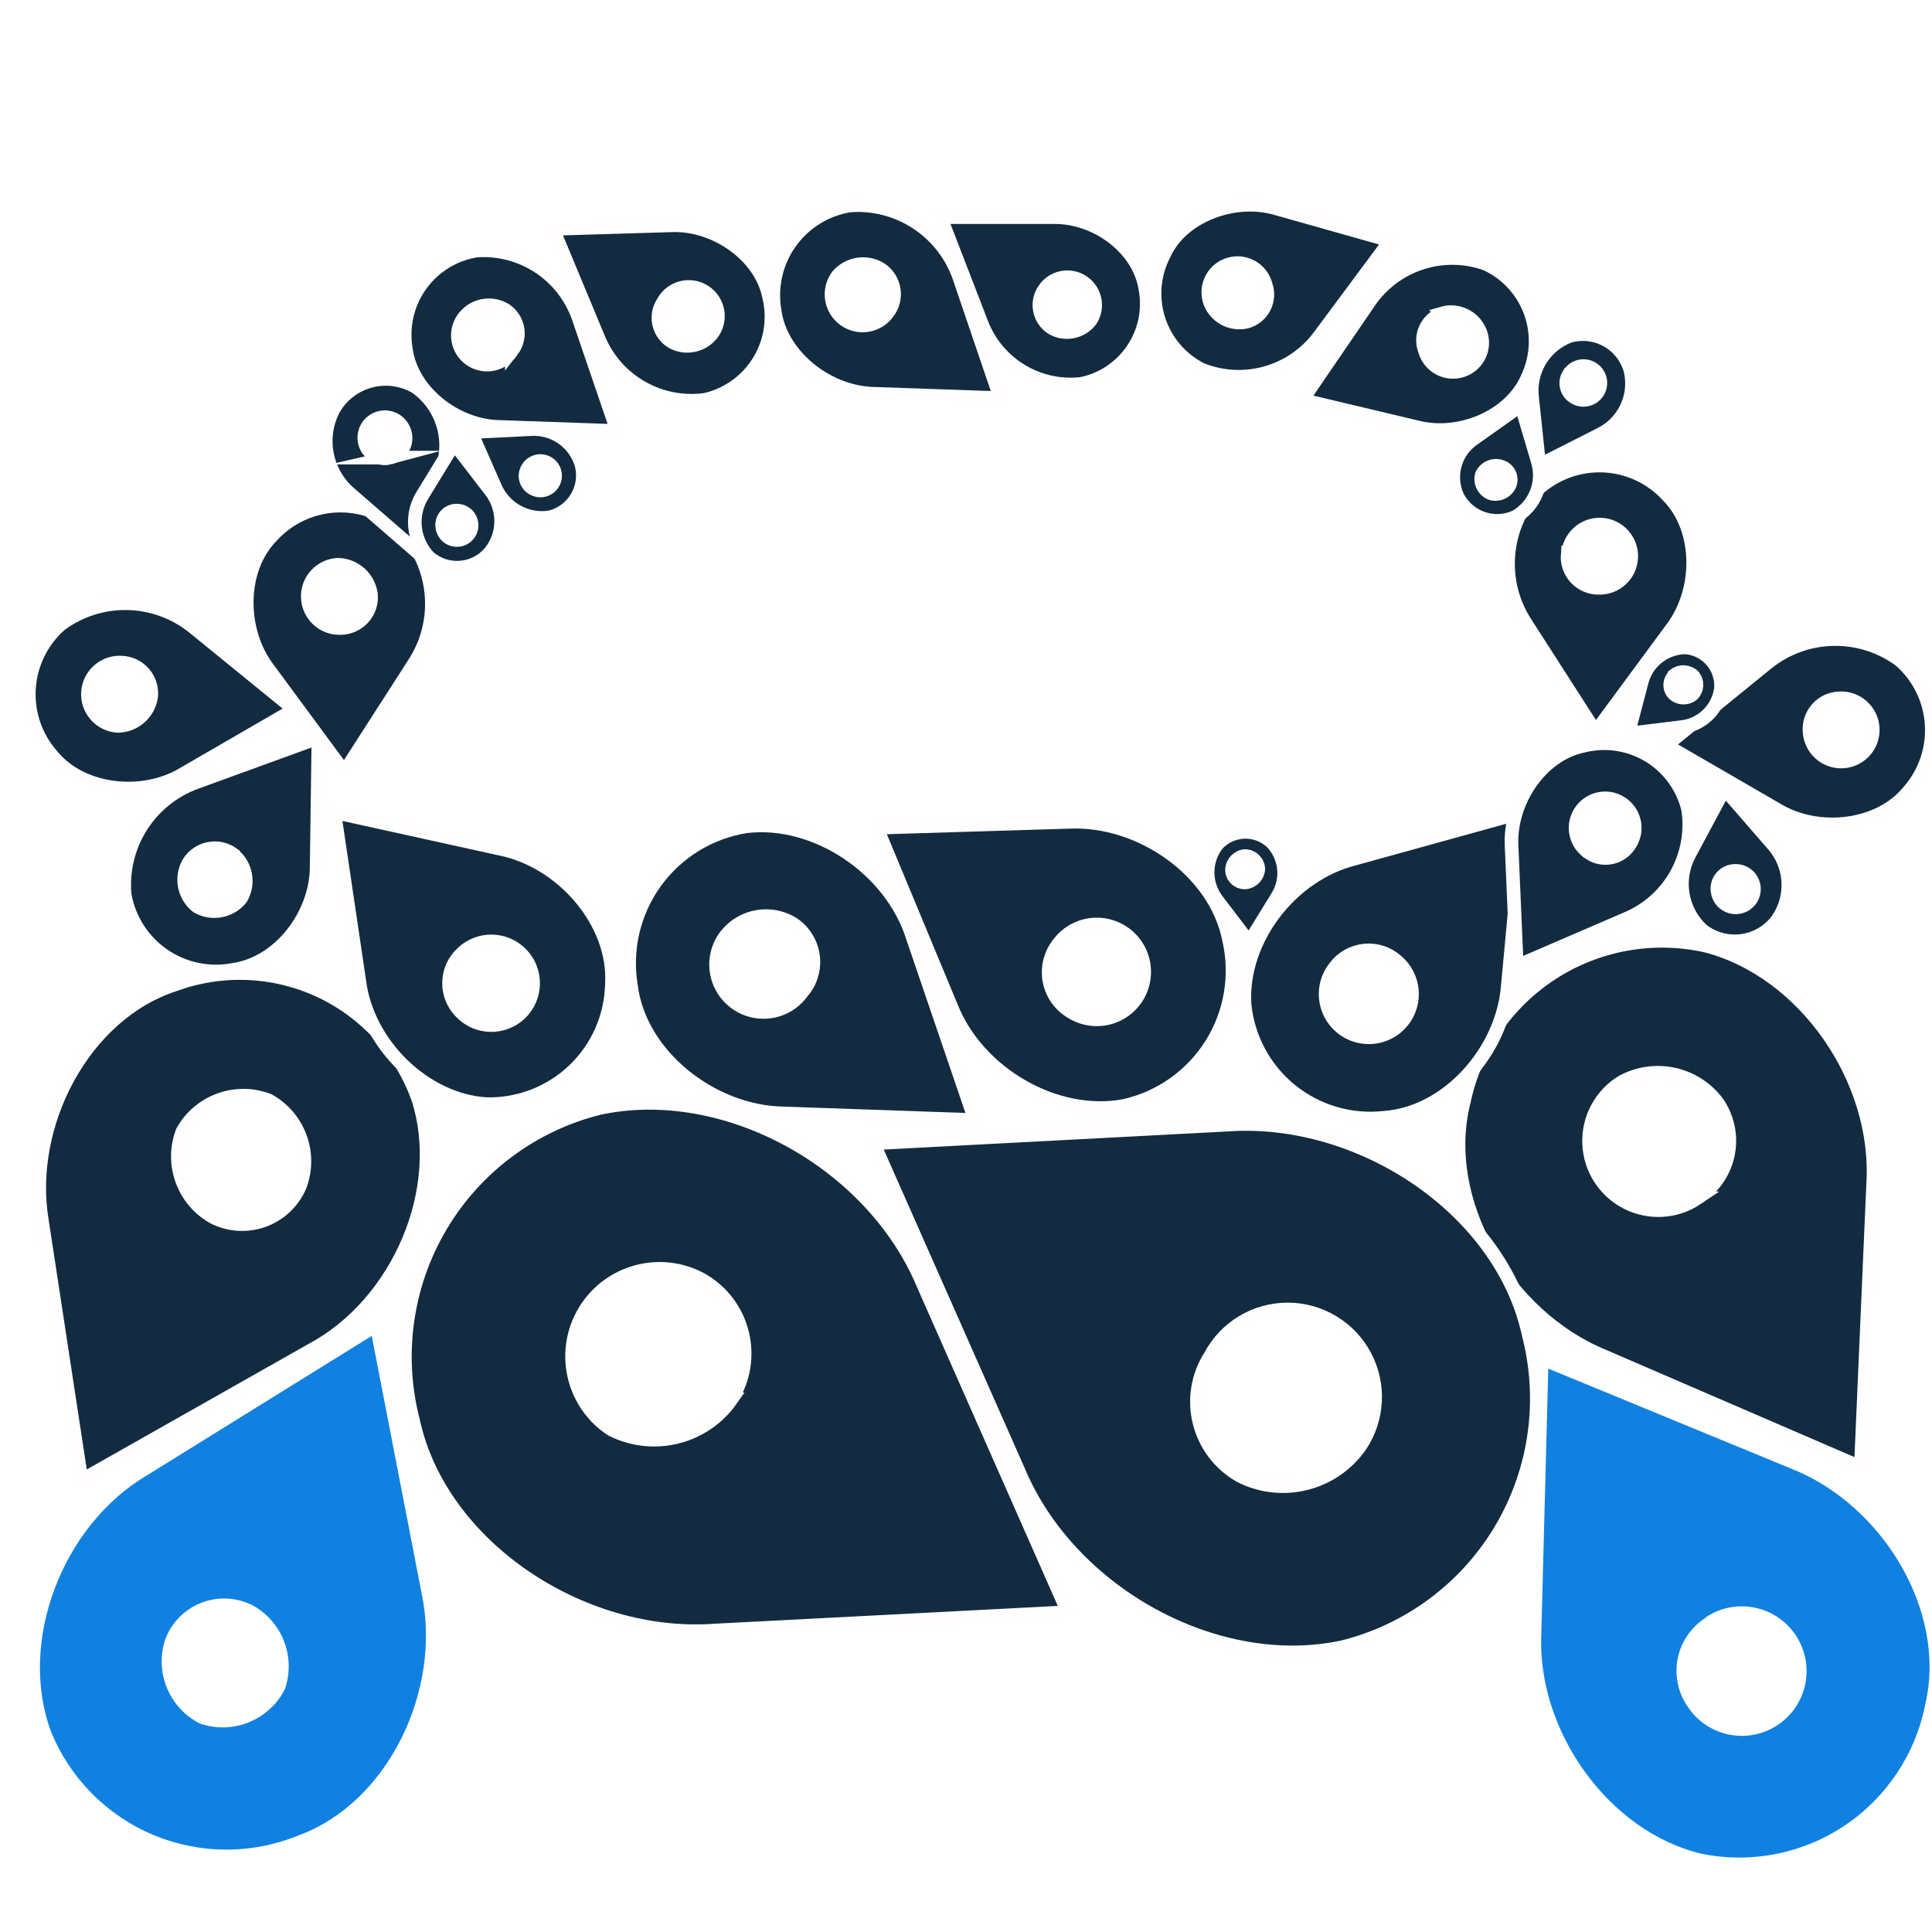
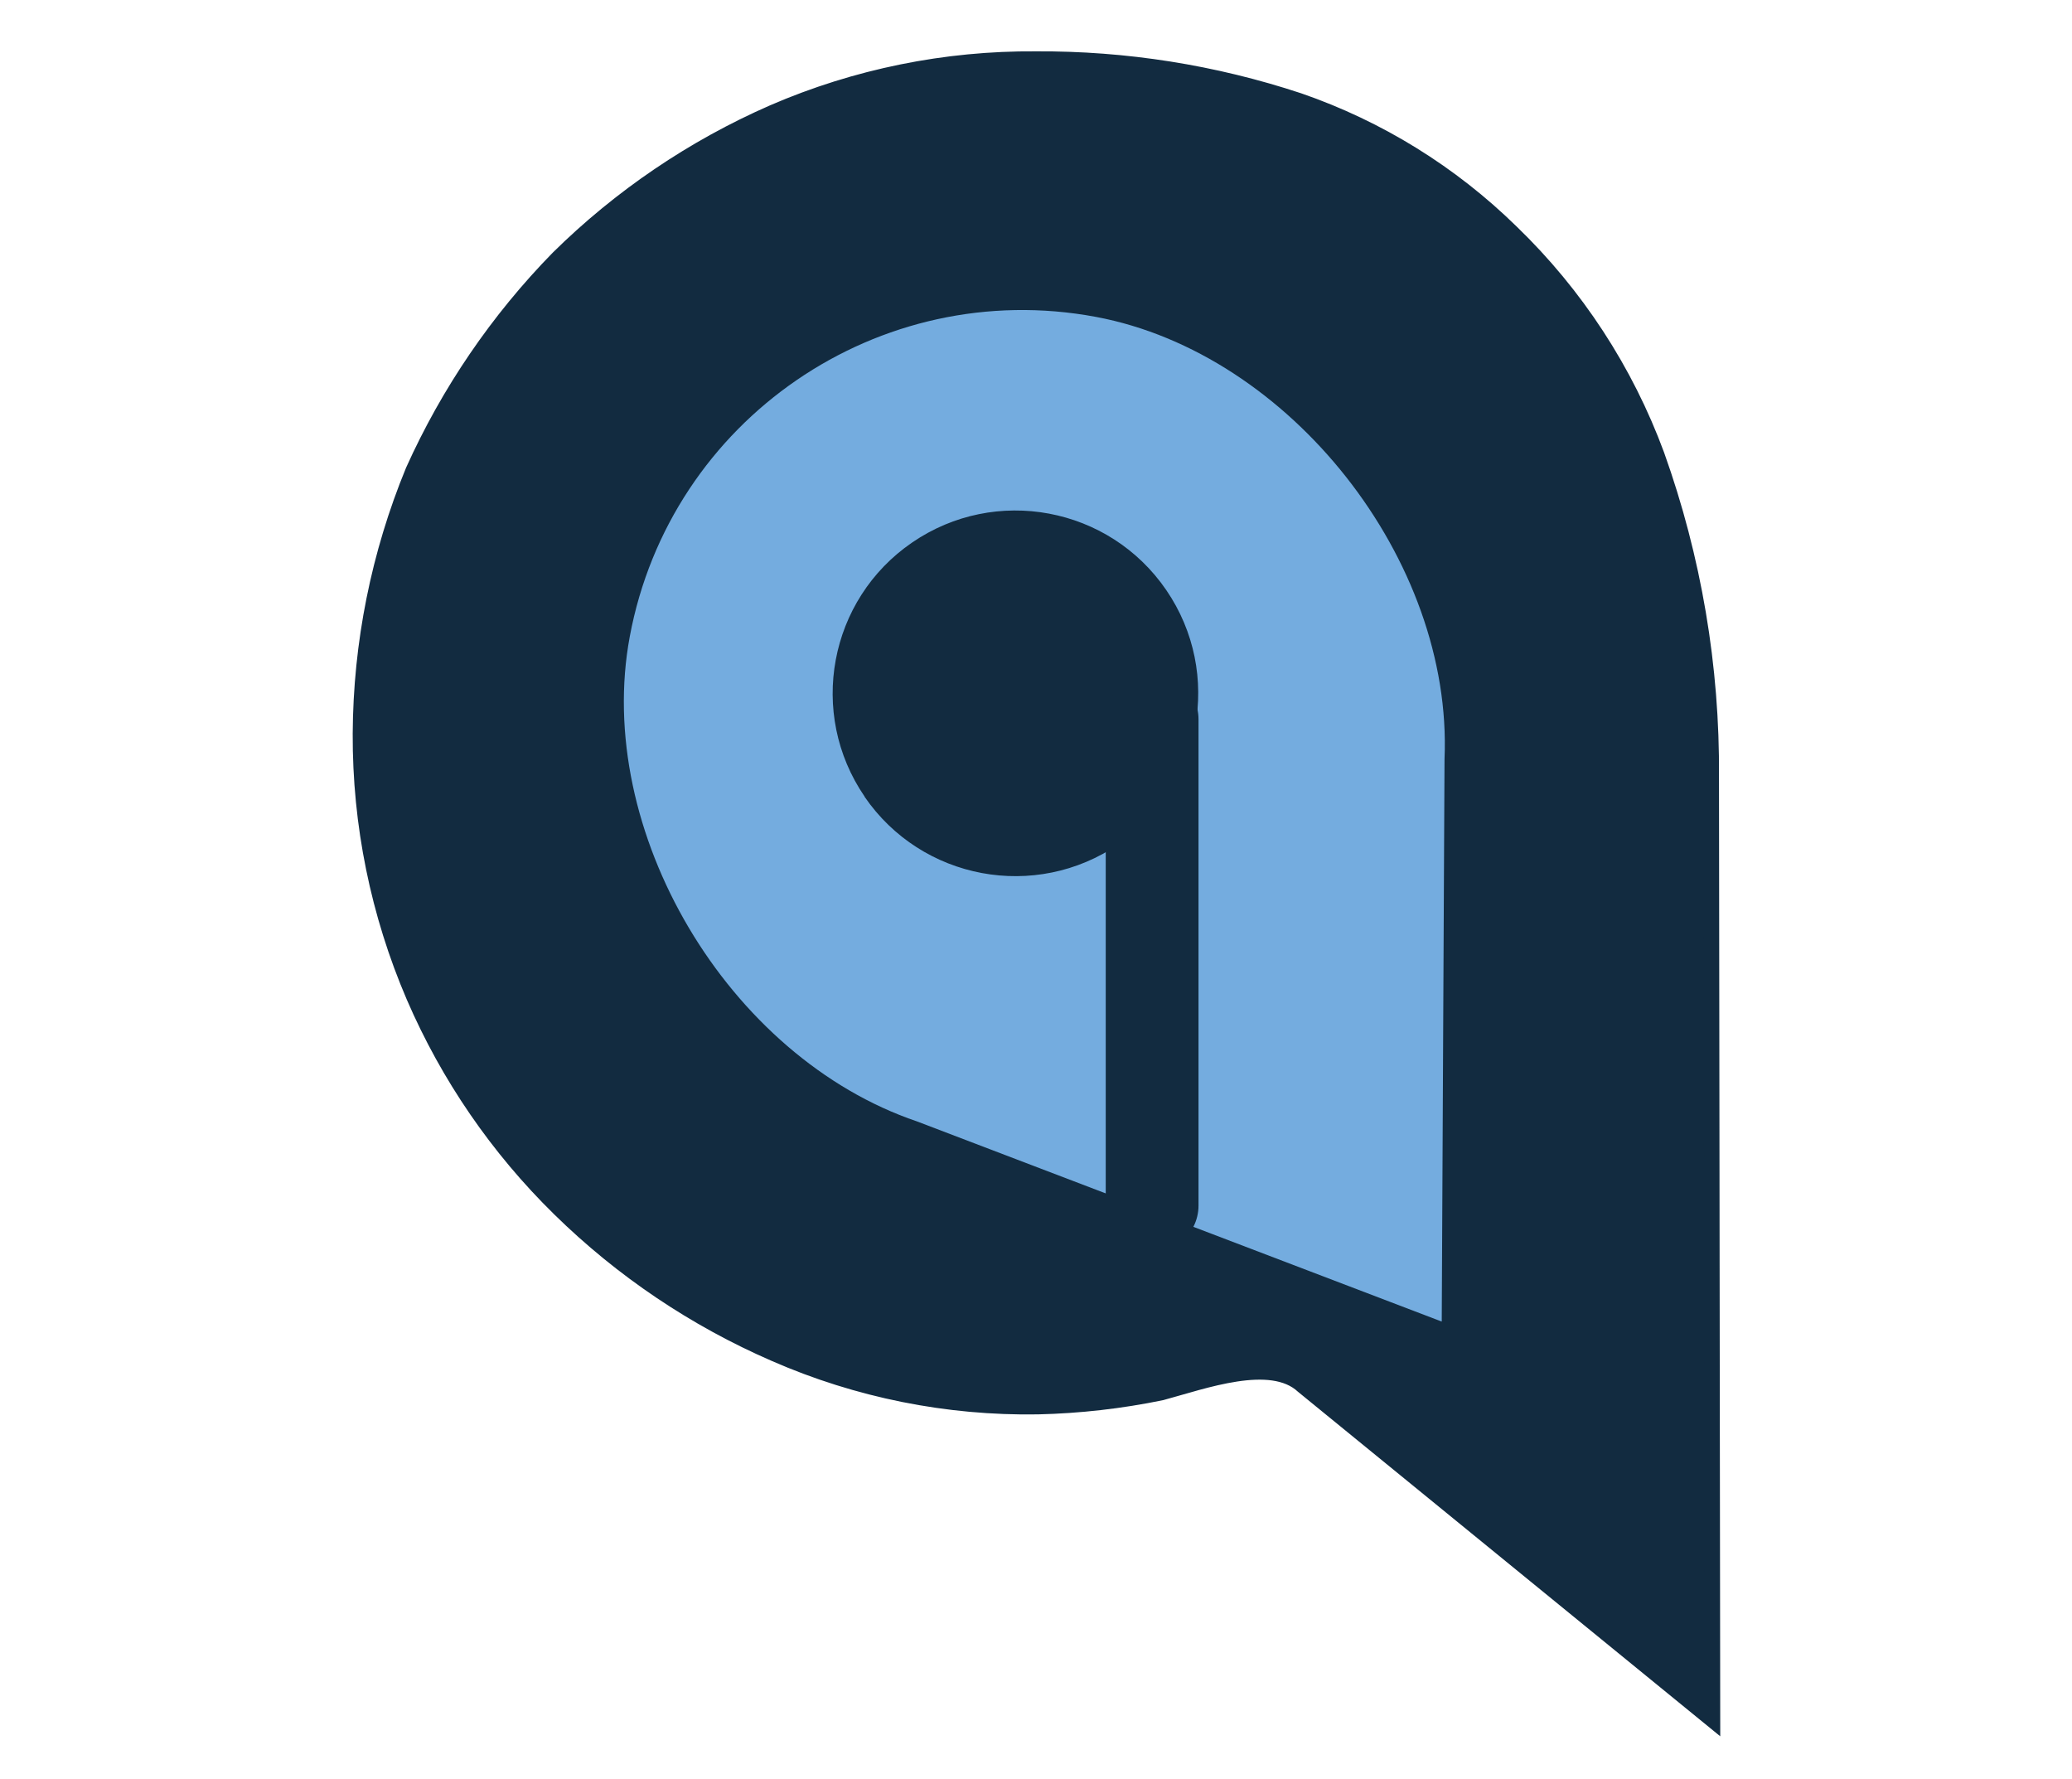
- <svg xmlns="http://www.w3.org/2000/svg" id="Capa_1" data-name="Capa 1" viewBox="0 0 141.73 141.73">
+ <svg xmlns="http://www.w3.org/2000/svg" id="Capa_1" data-name="Capa 1" viewBox="0 0 134 115">
  <defs>
-     <style>.cls-1{fill:#122b40;stroke:#fffdfd;stroke-miterlimit:10;}.cls-2{fill:#1081e0;}</style>
+     <style>
+             .cls-1,.cls-3{fill:#122b40;stroke:#122b40;stroke-miterlimit:10;}.cls-2{fill:#74acdf;}.cls-3{stroke-linecap:round;stroke-width:6px;}
+         </style>
  </defs>
-   <path id="_Trazado_compuesto_" data-name="&lt;Trazado compuesto&gt;" class="cls-1" d="M30.67,80.58h0A13.9,13.9,0,0,0,12.8,72.23h0C6.14,74.38,1.88,82.5,3.08,89.59l2.9,19,16.89-9.56C29.24,95.63,32.82,87.25,30.67,80.58Zm-15,8.72A5.11,5.11,0,0,1,13.39,83a5.11,5.11,0,0,1,6.32-2.27A5.11,5.11,0,0,1,22,87,4.61,4.61,0,0,1,15.67,89.3Z" />
-   <path id="_Trazado_compuesto_2" data-name="&lt;Trazado compuesto&gt;" class="cls-2" d="M3.73,127h0a13.9,13.9,0,0,0,18.2,7.63h0c6.57-2.41,10.5-10.7,9-17.74L27.27,98,10.78,108.23C4.55,111.91,1.32,120.43,3.73,127Zm14.64-9.32a5.11,5.11,0,0,1,2.53,6.23,5.11,5.11,0,0,1-6.23,2.53,5.11,5.11,0,0,1-2.53-6.23A4.61,4.61,0,0,1,18.37,117.69Z" />
-   <path id="_Trazado_compuesto_3" data-name="&lt;Trazado compuesto&gt;" class="cls-1" d="M125.09,69.36h0a14.86,14.86,0,0,0-17.71,11.47h0c-1.83,7.26,3.12,15.73,10.23,18.65l18.9,8.16.9-20.73C137.92,79.19,132.34,71.19,125.09,69.36Zm-.6,18.55a5.08,5.08,0,1,1-5.5-8.54,5.46,5.46,0,0,1,7,1.52A4.93,4.93,0,0,1,124.48,87.91Z" />
-   <path id="_Trazado_compuesto_4" data-name="&lt;Trazado compuesto&gt;" class="cls-2" d="M124.87,136h0a13.9,13.9,0,0,0,16.37-11h0c1.6-6.82-3.17-14.65-9.86-17.27l-17.8-7.33-.51,19.4C112.72,127,118.06,134.42,124.87,136Zm.27-17.36a4.75,4.75,0,1,1-1.31,6.59A4.61,4.61,0,0,1,125.14,118.67Z" />
-   <path id="_Trazado_compuesto_5" data-name="&lt;Trazado compuesto&gt;" class="cls-1" d="M35.7,81h0a9,9,0,0,0,9.19-8.84h0c.25-4.52-3.66-9-8.21-9.9L24.52,59.58,26.36,72C26.95,76.63,31.18,80.74,35.7,81ZM33.92,69.91a3.07,3.07,0,1,1-.1,4.34A3,3,0,0,1,33.92,69.91Z" />
-   <path id="_Trazado_compuesto_6" data-name="&lt;Trazado compuesto&gt;" class="cls-1" d="M54.72,60.62h0a10.17,10.17,0,0,0-8.43,11.72h0c.64,5.08,5.9,9.24,11.16,9.34l14.08.49L66.95,68.73C65.35,63.69,59.8,60,54.72,60.62Zm4.23,12a3.48,3.48,0,1,1-5.63-4.07,3.74,3.74,0,0,1,4.85-.78A3.37,3.37,0,0,1,59,72.59Z" />
-   <path id="_Trazado_compuesto_7" data-name="&lt;Trazado compuesto&gt;" class="cls-1" d="M82.51,81.12h0a10.17,10.17,0,0,0,7.64-12.24h0c-1-5-6.5-8.84-11.75-8.59l-14.08.43,5.45,13.11C71.71,78.76,77.48,82.09,82.51,81.12Zm-5-11.67a3.48,3.48,0,1,1,1.09,4.79A3.37,3.37,0,0,1,77.5,69.45Z" />
-   <path id="_Trazado_compuesto_8" data-name="&lt;Trazado compuesto&gt;" class="cls-1" d="M91.3,73.69h0A9.27,9.27,0,0,0,101.52,82h0c4.66-.31,8.72-4.89,9.09-9.66l1.19-12.79L99.33,63C94.65,64.18,91,69,91.3,73.69Zm11.12-3.22a3.17,3.17,0,1,1-4.46.45A3.08,3.08,0,0,1,102.42,70.47Z" />
-   <path id="_Trazado_compuesto_9" data-name="&lt;Trazado compuesto&gt;" class="cls-1" d="M9.15,65.67h0a6.8,6.8,0,0,0,8,5.47h0c3.39-.5,6.1-4.08,6.08-7.6l.13-9.42L14.4,57.38A8,8,0,0,0,9.15,65.67Zm7.94-3a2.5,2.5,0,0,1,.59,3.23,2.5,2.5,0,0,1-3.23.59,2.5,2.5,0,0,1-.59-3.23A2.26,2.26,0,0,1,17.09,62.66Z" />
-   <path id="_Trazado_compuesto_10" data-name="&lt;Trazado compuesto&gt;" class="cls-1" d="M4.44,45.81h0a6.8,6.8,0,0,0-.62,9.63h0c2.17,2.65,6.63,3.14,9.64,1.33l8.15-4.72-7.37-6A8,8,0,0,0,4.44,45.81Zm6.65,5.28a2.5,2.5,0,0,1-2.47,2.16,2.32,2.32,0,0,1,.31-4.64A2.26,2.26,0,0,1,11.09,51.1Z" />
-   <path id="_Trazado_compuesto_11" data-name="&lt;Trazado compuesto&gt;" class="cls-1" d="M29.57,38.88h0a6.8,6.8,0,0,0-9.64.45h0c-2.4,2.44-2.39,6.93-.26,9.73l5.59,7.58,5.14-8A8,8,0,0,0,29.57,38.88ZM25,46.07a2.32,2.32,0,1,1-.2-4.64,2.5,2.5,0,0,1,2.42,2.22A2.26,2.26,0,0,1,25,46.07Z" />
-   <path id="_Trazado_compuesto_12" data-name="&lt;Trazado compuesto&gt;" class="cls-1" d="M129.59,48.68l-7.37,6,8.15,4.72c3,1.81,7.47,1.32,9.64-1.33h0a6.8,6.8,0,0,0-.62-9.63h0A8,8,0,0,0,129.59,48.68Zm5.32,2.55a2.32,2.32,0,1,1-2.16,2.47A2.26,2.26,0,0,1,134.91,51.23Z" />
-   <path id="_Trazado_compuesto_13" data-name="&lt;Trazado compuesto&gt;" class="cls-1" d="M123.84,59.37h0a6.33,6.33,0,0,0-7.69-4.66h0c-3.12.64-5.45,4.12-5.26,7.39l.38,8.77,8.12-3.5A7.49,7.49,0,0,0,123.84,59.37Zm-7.23,3.21a2.17,2.17,0,1,1,3-.72A2.1,2.1,0,0,1,116.61,62.59Z" />
-   <path id="_Trazado_compuesto_14" data-name="&lt;Trazado compuesto&gt;" class="cls-1" d="M124.86,68.23h0a3.91,3.91,0,0,0,5.5-.7h0a4.48,4.48,0,0,0-.3-5.58l-3.55-4.09-2.58,4.81A4.62,4.62,0,0,0,124.86,68.23Zm2.26-4.33A1.34,1.34,0,1,1,126,65.39,1.3,1.3,0,0,1,127.12,63.9Z" />
-   <path id="_Trazado_compuesto_15" data-name="&lt;Trazado compuesto&gt;" class="cls-1" d="M30.47,28.37h0a4.41,4.41,0,0,0-6,1.65h0a5.07,5.07,0,0,0,1.21,6.2l4.61,4,2.13-5.79A5.22,5.22,0,0,0,30.47,28.37Zm-1.84,5.2a1.51,1.51,0,1,1,1.06-1.85A1.46,1.46,0,0,1,28.62,33.57Z" />
-   <path id="_Trazado_compuesto_16" data-name="&lt;Trazado compuesto&gt;" class="cls-1" d="M31.44,40.86h0a3.17,3.17,0,0,0,4.49-.31h0A3.64,3.64,0,0,0,36,36l-2.68-3.48L31,36.31A3.75,3.75,0,0,0,31.44,40.86Zm2-3.4a1.08,1.08,0,1,1-1,1.15A1.05,1.05,0,0,1,33.47,37.46Z" />
-   <path id="_Trazado_compuesto_17" data-name="&lt;Trazado compuesto&gt;" class="cls-1" d="M40.35,37.95h0a3.17,3.17,0,0,0,2.31-3.86h0a3.64,3.64,0,0,0-3.72-2.61l-4.39.22,1.78,4.06A3.75,3.75,0,0,0,40.35,37.95Zm-1.63-3.61a1.08,1.08,0,1,1,.37,1.49A1.05,1.05,0,0,1,38.72,34.34Z" />
-   <path id="_Trazado_compuesto_18" data-name="&lt;Trazado compuesto&gt;" class="cls-1" d="M43.94,81.29h0A18.79,18.79,0,0,0,30.3,104.22h0c2,9.25,12.36,16.07,22.05,15.4l26-1.35-10.6-24C64,85.23,53.19,79.3,43.94,81.29Zm9.72,21.36a6.91,6.91,0,0,1-8.81,2.21,6.42,6.42,0,0,1,6.6-11A6.24,6.24,0,0,1,53.65,102.65Z" />
-   <path id="_Trazado_compuesto_19" data-name="&lt;Trazado compuesto&gt;" class="cls-1" d="M98.52,120.83h0a18.79,18.79,0,0,0,13.62-22.94h0c-2-9.25-12.37-16.06-22.06-15.39l-26,1.37,10.62,24C78.46,116.89,89.27,122.83,98.52,120.83ZM88.79,99.47a6.42,6.42,0,1,1,11,6.59A6.91,6.91,0,0,1,91,108.28,6.24,6.24,0,0,1,88.79,99.47Z" />
-   <path id="_Trazado_compuesto_20" data-name="&lt;Trazado compuesto&gt;" class="cls-1" d="M62.35,15.07h0a6.67,6.67,0,0,0-5.53,7.69h0c.42,3.33,3.88,6.07,7.33,6.13l9.24.32-3-8.82A7.89,7.89,0,0,0,62.35,15.07Zm2.78,7.86a2.28,2.28,0,1,1-3.7-2.67,2.45,2.45,0,0,1,3.19-.51A2.21,2.21,0,0,1,65.13,22.93Z" />
-   <path id="_Trazado_compuesto_21" data-name="&lt;Trazado compuesto&gt;" class="cls-1" d="M79.33,28.16h0a6,6,0,0,0,4.69-7h0c-.48-3-3.65-5.28-6.73-5.23H69l3,7.77A7,7,0,0,0,79.33,28.16ZM76.6,21.25A2,2,0,1,1,80,23.51a2.19,2.19,0,0,1-2.82.56A2,2,0,0,1,76.6,21.25Z" />
-   <path id="_Trazado_compuesto_22" data-name="&lt;Trazado compuesto&gt;" class="cls-1" d="M34.95,18.38h0a6.25,6.25,0,0,0-5.18,7.2h0c.39,3.12,3.63,5.68,6.86,5.74l8.65.3-2.82-8.26A7.38,7.38,0,0,0,34.95,18.38Zm2.6,7.35a2.14,2.14,0,1,1-3.46-2.5,2.3,2.3,0,0,1,3-.48A2.07,2.07,0,0,1,37.55,25.74Z" />
-   <path id="_Trazado_compuesto_23" data-name="&lt;Trazado compuesto&gt;" class="cls-1" d="M51.73,29.33h0a6.25,6.25,0,0,0,4.7-7.52h0c-.6-3.09-4-5.43-7.22-5.28l-8.65.26,3.35,8.05A7.38,7.38,0,0,0,51.73,29.33Zm-3.08-7.17a2.14,2.14,0,1,1,3.62,2.27,2.3,2.3,0,0,1-2.94.67A2.07,2.07,0,0,1,48.65,22.16Z" />
-   <path id="_Trazado_compuesto_24" data-name="&lt;Trazado compuesto&gt;" class="cls-1" d="M111.91,45.7l5.14,8,5.59-7.58c2.13-2.79,2.14-7.28-.26-9.73h0a6.8,6.8,0,0,0-9.64-.45h0A8,8,0,0,0,111.91,45.7Zm3.12-5a2.32,2.32,0,1,1,2.22,2.42A2.26,2.26,0,0,1,115,40.69Z" />
-   <path id="_Trazado_compuesto_25" data-name="&lt;Trazado compuesto&gt;" class="cls-1" d="M112.39,29.13l.53,5,4.48-2.27a4.16,4.16,0,0,0,2.21-4.69h0a3.62,3.62,0,0,0-4.48-2.52h0A4.28,4.28,0,0,0,112.39,29.13Zm2.69-1.64a1.24,1.24,0,1,1,.48,1.69A1.2,1.2,0,0,1,115.07,27.49Z" />
-   <path id="_Trazado_compuesto_26" data-name="&lt;Trazado compuesto&gt;" class="cls-1" d="M112.81,33.85l-1.22-4.13-3.5,2.48a3.41,3.41,0,0,0-1.18,4.21h0a3.26,3.26,0,0,0,4.24,1.52h0A3.51,3.51,0,0,0,112.81,33.85Zm-2.06,1.72a1.15,1.15,0,0,1-1.38.62,1.14,1.14,0,0,1-.67-1.35,1.15,1.15,0,0,1,1.38-.62A1,1,0,0,1,110.75,35.57Z" />
-   <path id="_Trazado_compuesto_27" data-name="&lt;Trazado compuesto&gt;" class="cls-1" d="M120.44,50l-1,3.82,3.92-.48a3.27,3.27,0,0,0,2.89-2.85h0a2.82,2.82,0,0,0-2.63-3h0A3.37,3.37,0,0,0,120.44,50Zm2.42-.49a1.05,1.05,0,0,1,1.37.1,1,1,0,0,1-.1,1.36,1.05,1.05,0,0,1-1.37-.1A.93.93,0,0,1,122.86,49.54Z" />
-   <path id="_Trazado_compuesto_28" data-name="&lt;Trazado compuesto&gt;" class="cls-1" d="M89.25,66l2.39,3.14,2.07-3.36a3.27,3.27,0,0,0-.42-4h0a2.82,2.82,0,0,0-4,.16h0A3.37,3.37,0,0,0,89.25,66Zm1.13-2.2a1.05,1.05,0,0,1,.93-1,1,1,0,0,1,1,.93,1.05,1.05,0,0,1-.93,1A.93.93,0,0,1,90.38,63.77Z" />
-   <path id="_Trazado_compuesto_29" data-name="&lt;Trazado compuesto&gt;" class="cls-1" d="M100.45,22.14l-4.92,7.2,8.41,2c3.13.81,6.93-.79,8.14-3.69h0A6.25,6.25,0,0,0,109,19.35h0A7.38,7.38,0,0,0,100.45,22.14Zm5.35.85a2.3,2.3,0,0,1,2.74,1.26,2.14,2.14,0,1,1-4,1.49A2.07,2.07,0,0,1,105.81,23Z" />
-   <path id="_Trazado_compuesto_30" data-name="&lt;Trazado compuesto&gt;" class="cls-1" d="M96.8,24.65l5.2-7L93.67,15.3c-3.09-.93-7,.52-8.28,3.37h0a6.25,6.25,0,0,0,2.74,8.44h0A7.38,7.38,0,0,0,96.8,24.65Zm-5.32-1.06a2.3,2.3,0,0,1-2.69-1.36,2.14,2.14,0,1,1,4.06-1.33A2.07,2.07,0,0,1,91.48,23.59Z" />
+   <path class="cls-1" d="M107.15,29.43A38.6,38.6,0,0,0,97.73,15,36.77,36.77,0,0,0,84,6.51,53.1,53.1,0,0,0,67,3.82,42,42,0,0,0,50,7.27a46.1,46.1,0,0,0-13.9,9.42,47.6,47.6,0,0,0-9.38,13.75,45.26,45.26,0,0,0-3.41,17,42.62,42.62,0,0,0,3.46,17,43.17,43.17,0,0,0,9.42,13.72,46.1,46.1,0,0,0,13.93,9.38,40.8,40.8,0,0,0,17,3.41,44.67,44.67,0,0,0,8-.91c2.71-.73,7.08-2.35,9.15-.43l26.48,21.6-.08-61A60.31,60.31,0,0,0,107.15,29.43Z" />
+   <path class="cls-2" d="M59.31,72.51,93.24,85.45l.18-36.37c.55-12.86-10-26.24-22.54-28.59A25.84,25.84,0,0,0,40.73,41.15C38.38,53.71,47.06,68.36,59.31,72.51Zm-3.39-21a11.82,11.82,0,1,1,16.43,3.07A11.83,11.83,0,0,1,55.91,51.51Z" />
+   <line class="cls-3" x1="74.51" y1="46.51" x2="74.51" y2="77.95" />
</svg>
